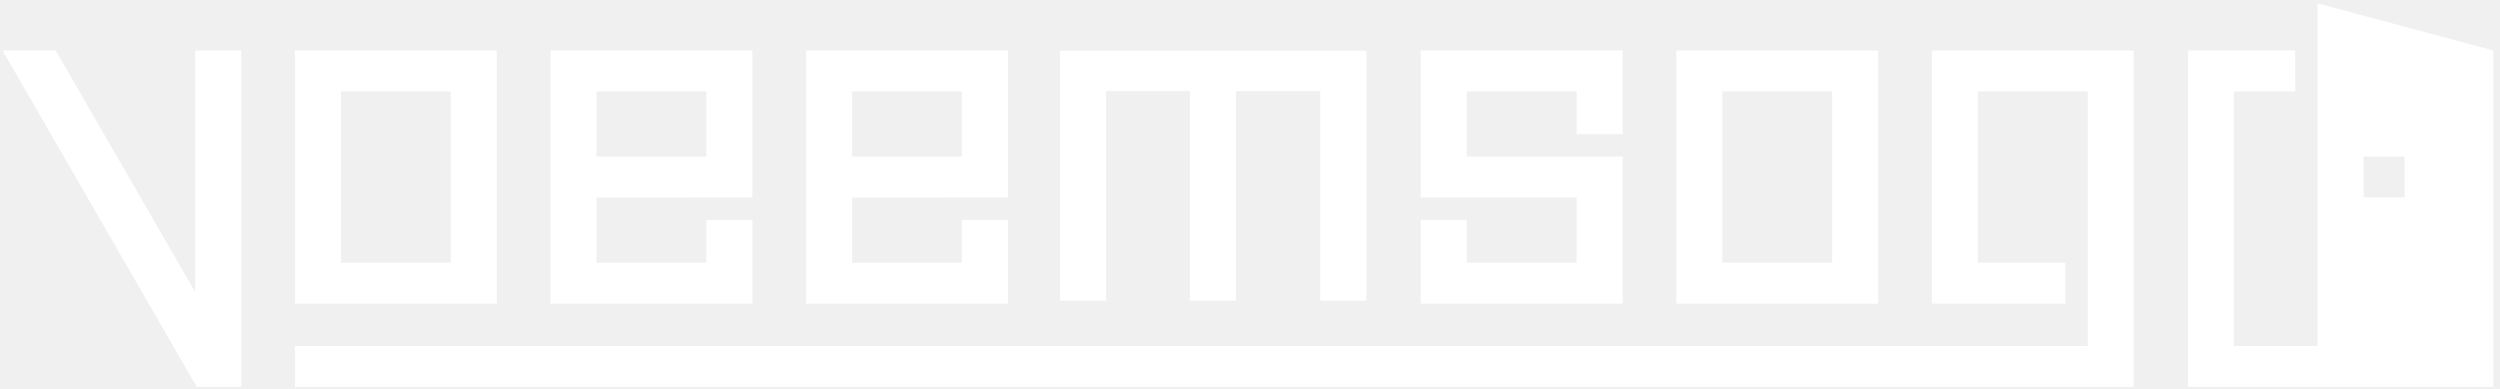
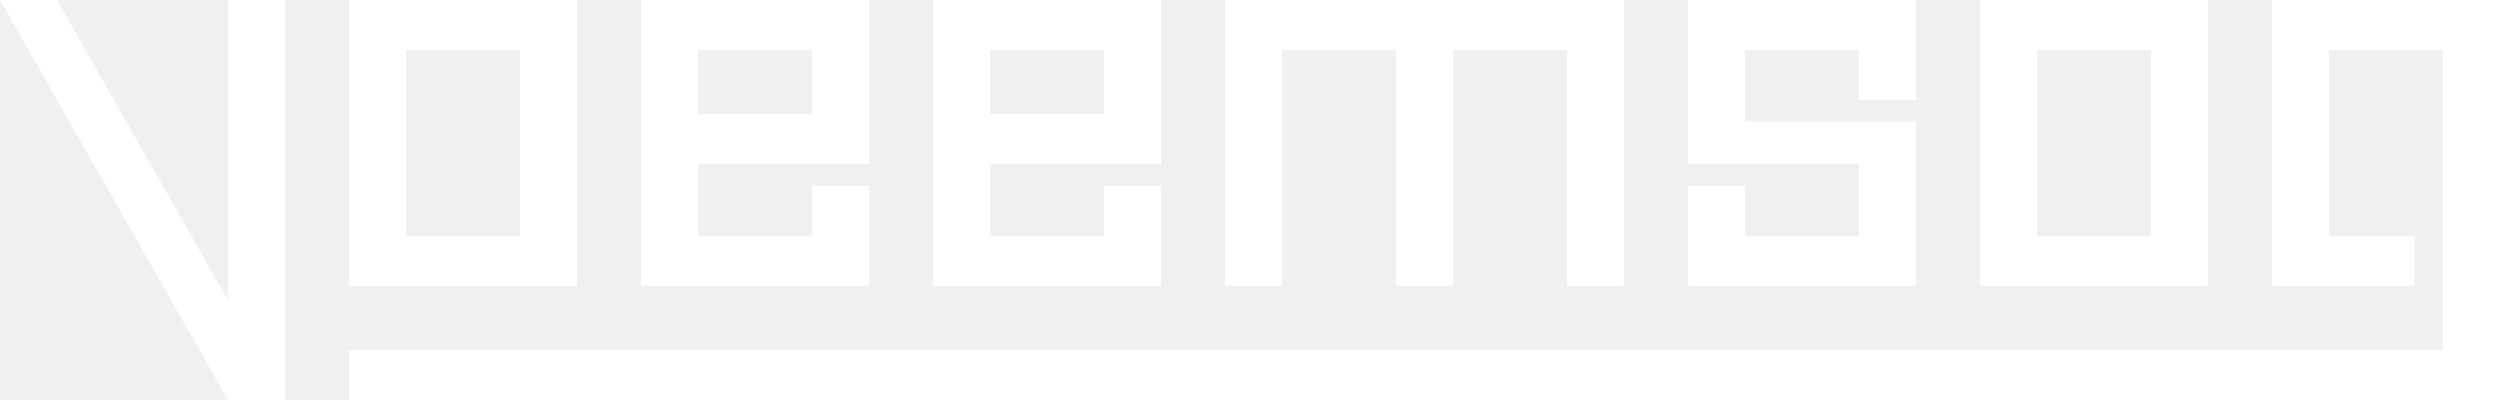
- <svg xmlns="http://www.w3.org/2000/svg" width="328" height="51" viewBox="0 0 328 51" fill="none">
-   <path d="M31.649 50.762V6.621H25.61V38.325L7.308 6.621H0.334L25.815 50.762H31.649Z" fill="white" />
-   <path fill-rule="evenodd" clip-rule="evenodd" d="M304.068 0.444L327.121 6.621V50.761H287.055V6.621L301.122 6.622L301.142 11.989H293.094V45.394H304.068V0.444ZM310.108 25.907H315.475V20.54H310.108V25.907Z" fill="white" />
-   <path d="M279.947 6.621H253.462V39.839H270.961V34.472H259.502V11.989H273.907V45.394H38.696V50.761H279.947V6.621Z" fill="white" />
-   <path fill-rule="evenodd" clip-rule="evenodd" d="M246.417 6.621H219.933V39.839H246.417V6.621ZM240.377 11.989H225.972V34.472H240.377V11.989Z" fill="white" />
-   <path d="M212.886 39.839V20.537H192.441V11.989H206.846V17.609H212.886V6.621H186.401V25.904H206.846V34.472H192.441V28.851H186.401V39.839H212.886Z" fill="white" />
-   <path fill-rule="evenodd" clip-rule="evenodd" d="M105.758 39.839V6.621H132.242V25.904L111.797 25.924V34.472H126.203V28.851H132.242V39.839H105.758ZM126.203 11.989H111.797V20.537H126.203V11.989Z" fill="white" />
-   <path fill-rule="evenodd" clip-rule="evenodd" d="M72.228 39.839V6.621H98.712V25.904L78.267 25.924V34.472H92.672V28.851H98.712V39.839H72.228ZM92.672 11.989H78.267V20.537H92.672V11.989Z" fill="white" />
-   <path fill-rule="evenodd" clip-rule="evenodd" d="M65.181 6.621H38.696V39.839H65.181V6.621ZM59.141 11.989H44.736V34.472H59.141V11.989Z" fill="white" />
-   <path d="M179.275 6.659V39.449H173.214V11.958H162.175V39.449H156.114V11.958H145.127V39.449H139.065V6.659L179.275 6.659Z" fill="white" />
+ <svg xmlns="http://www.w3.org/2000/svg" width="500" height="80" viewBox="0 0 500 80" fill="none">
+   <path fill-rule="evenodd" clip-rule="evenodd" d="M128.205 57.143L128.205 57.109L128.205 27.857L128.205 8.31965e-05L173.789 8.7193e-05V32.857H139.601L139.601 47.143L162.393 47.143V37.143H173.789L173.789 57.143L128.205 57.143ZM162.393 10L139.601 10V22.857L162.393 22.857V10Z" fill="white" />
+   <path fill-rule="evenodd" clip-rule="evenodd" d="M186.61 57.143L186.61 57.109L186.61 27.857L186.61 8.31965e-05L232.194 8.7193e-05V32.857H198.006L198.006 47.143L220.798 47.143V37.143H232.194L232.194 57.143L186.61 57.143ZM220.798 10L198.006 10V22.857L220.798 22.857V10Z" fill="white" />
+   <path fill-rule="evenodd" clip-rule="evenodd" d="M115.385 57.143V0L69.801 8.7193e-05V57.143H115.385ZM81.197 47.143H103.988V10H81.197V47.143Z" fill="white" />
+   <path fill-rule="evenodd" clip-rule="evenodd" d="M441.595 57.143V0L396.011 8.7193e-05V57.143H441.595ZM407.408 47.143H430.199V10H407.408V47.143Z" fill="white" />
+   <path fill-rule="evenodd" clip-rule="evenodd" d="M69.801 80H500V0L454.416 0V57.143H482.906V47.143H465.812V10H488.604V47.143L488.604 57.143V70H69.801V80Z" fill="white" />
+   <path d="M45.584 80L56.98 80V6.395e-05L45.584 6.93995e-05V60L11.396 1.99823e-06L0 6.93995e-05L45.584 80Z" fill="white" />
+   <path d="M324.788 0V57.143H313.392L313.392 10L290.599 10V57.143L279.203 57.143L279.203 10L256.41 10L256.41 57.143L245.014 57.143V0L324.788 0Z" fill="white" />
+   <path d="M349.003 47.14V37.14H337.607L337.607 57.14L383.191 57.14L383.191 57.107L383.191 24.286L349.003 24.286L349.003 10L371.795 10V20L383.191 20L383.191 3.99646e-06L337.607 0L337.607 0.033L337.607 32.854L371.795 32.854L371.795 47.14L349.003 47.14Z" fill="white" />
</svg>
